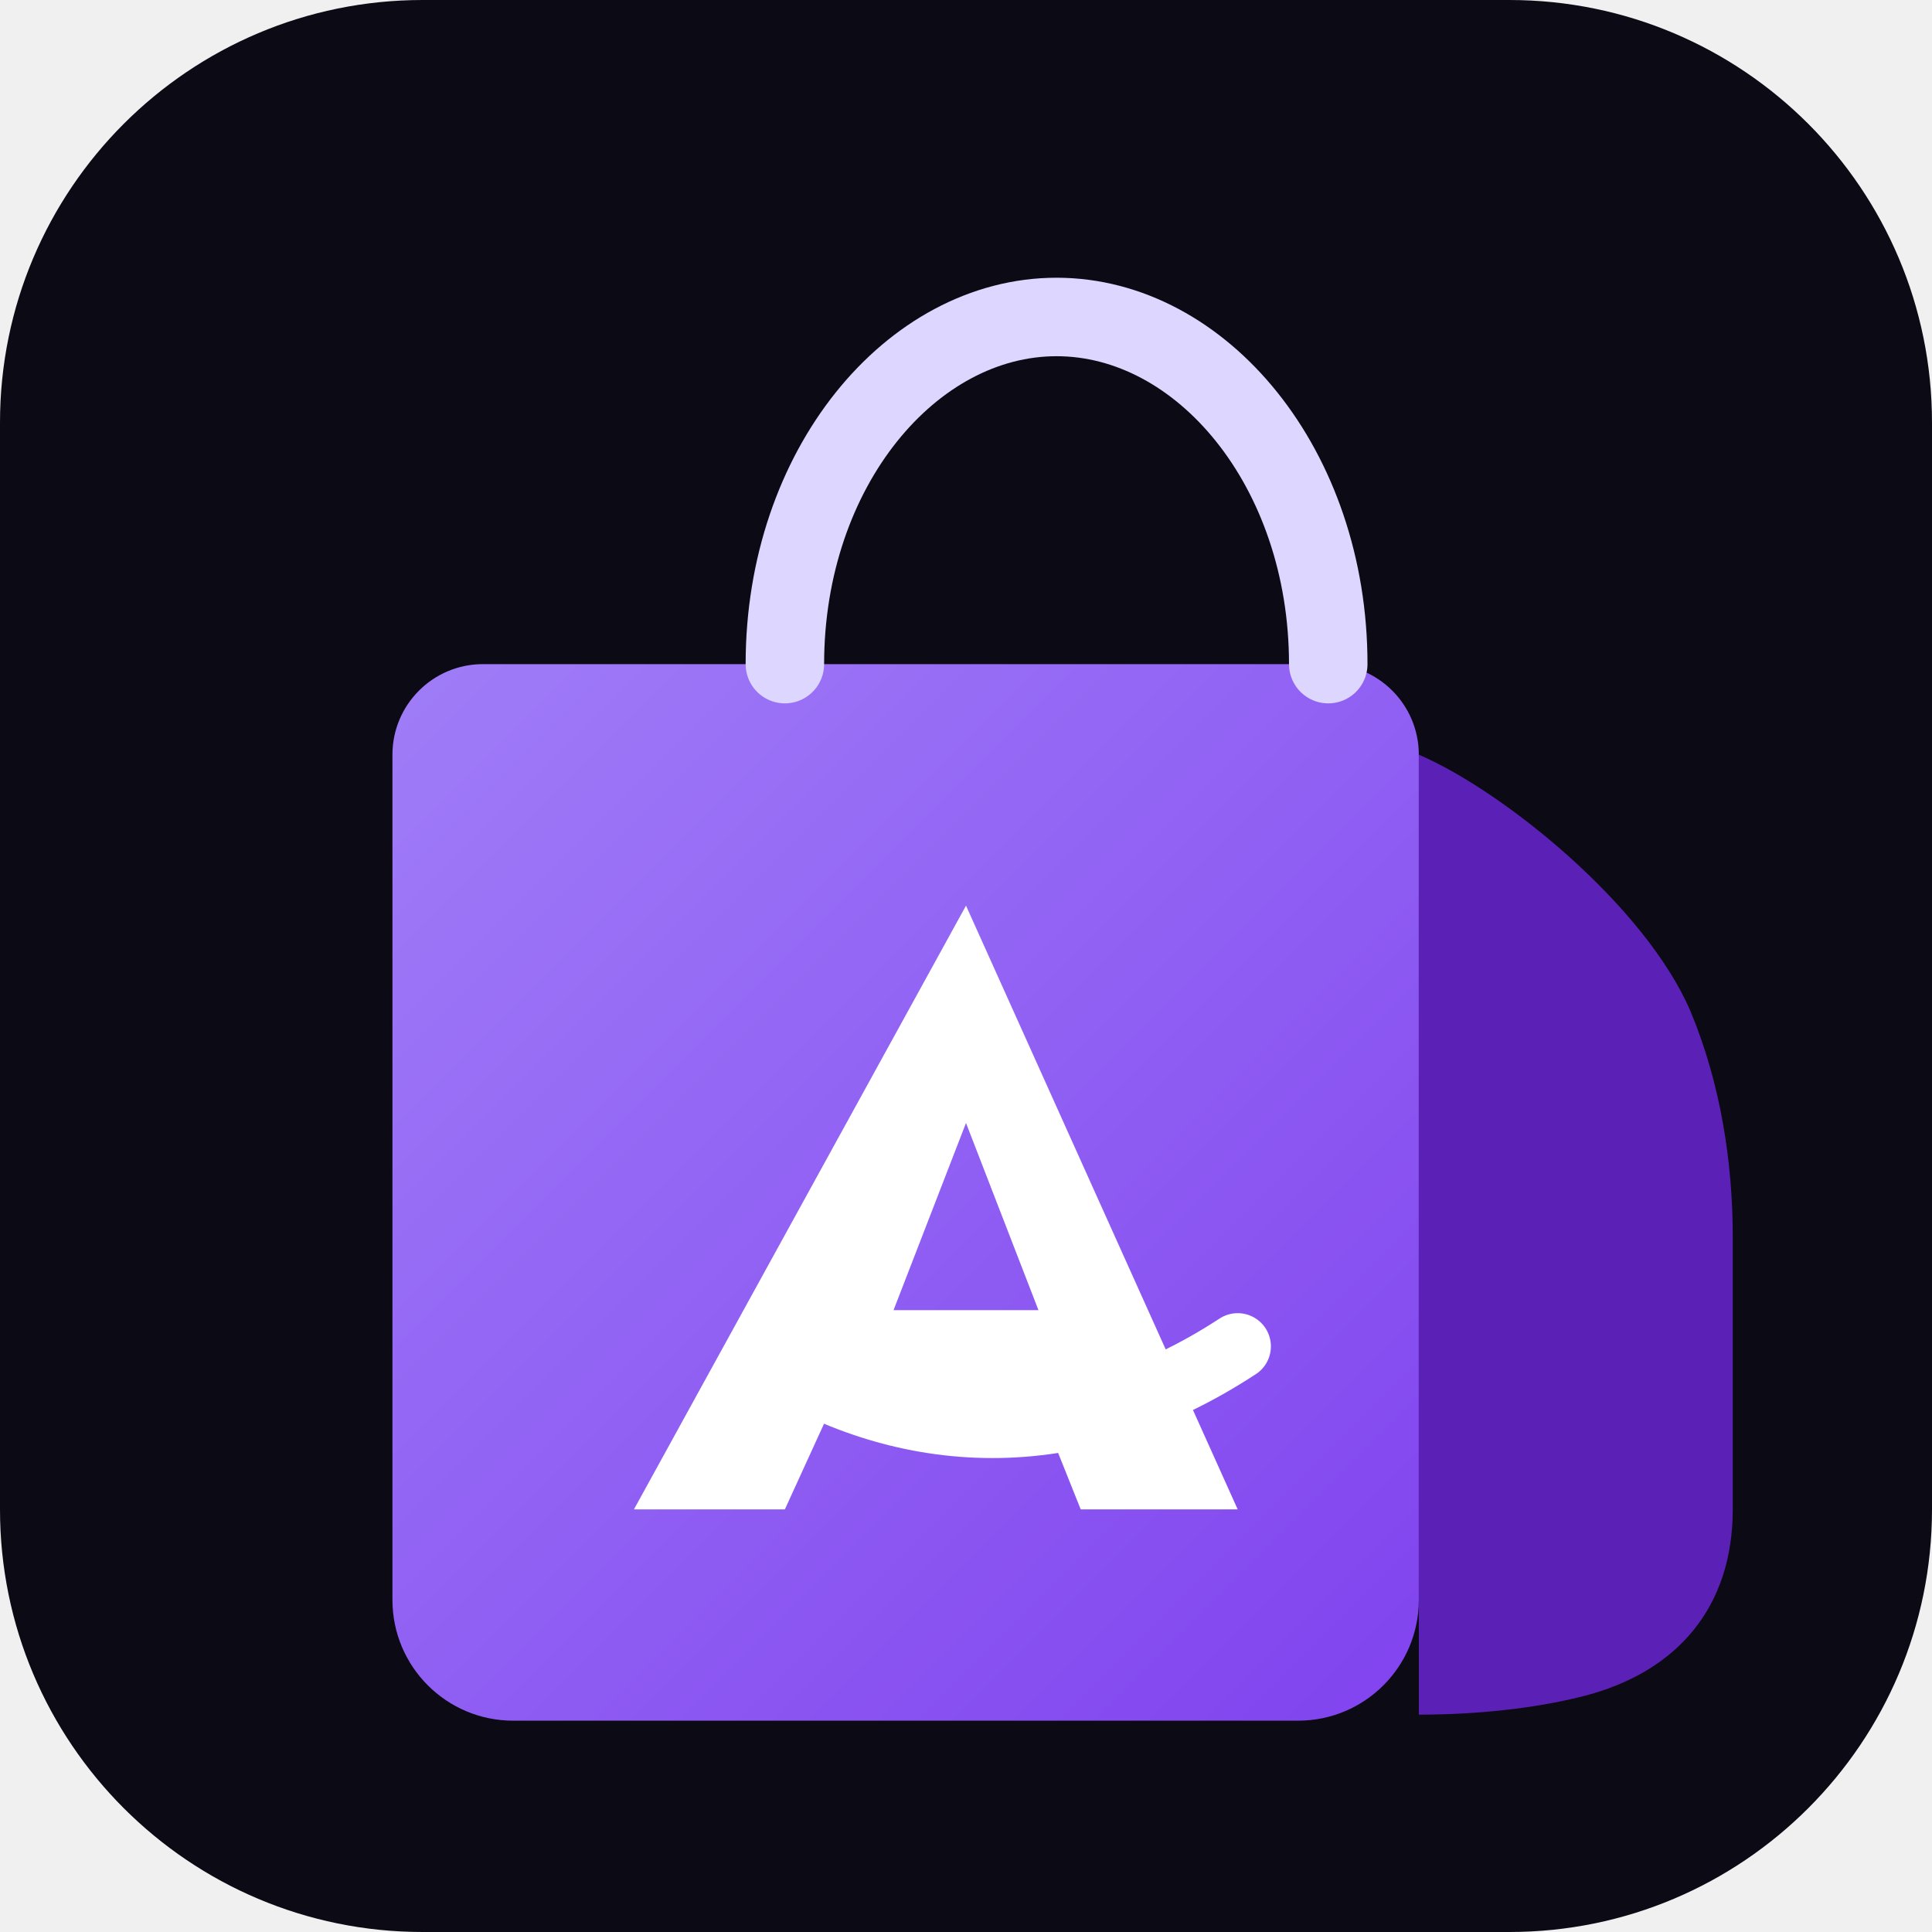
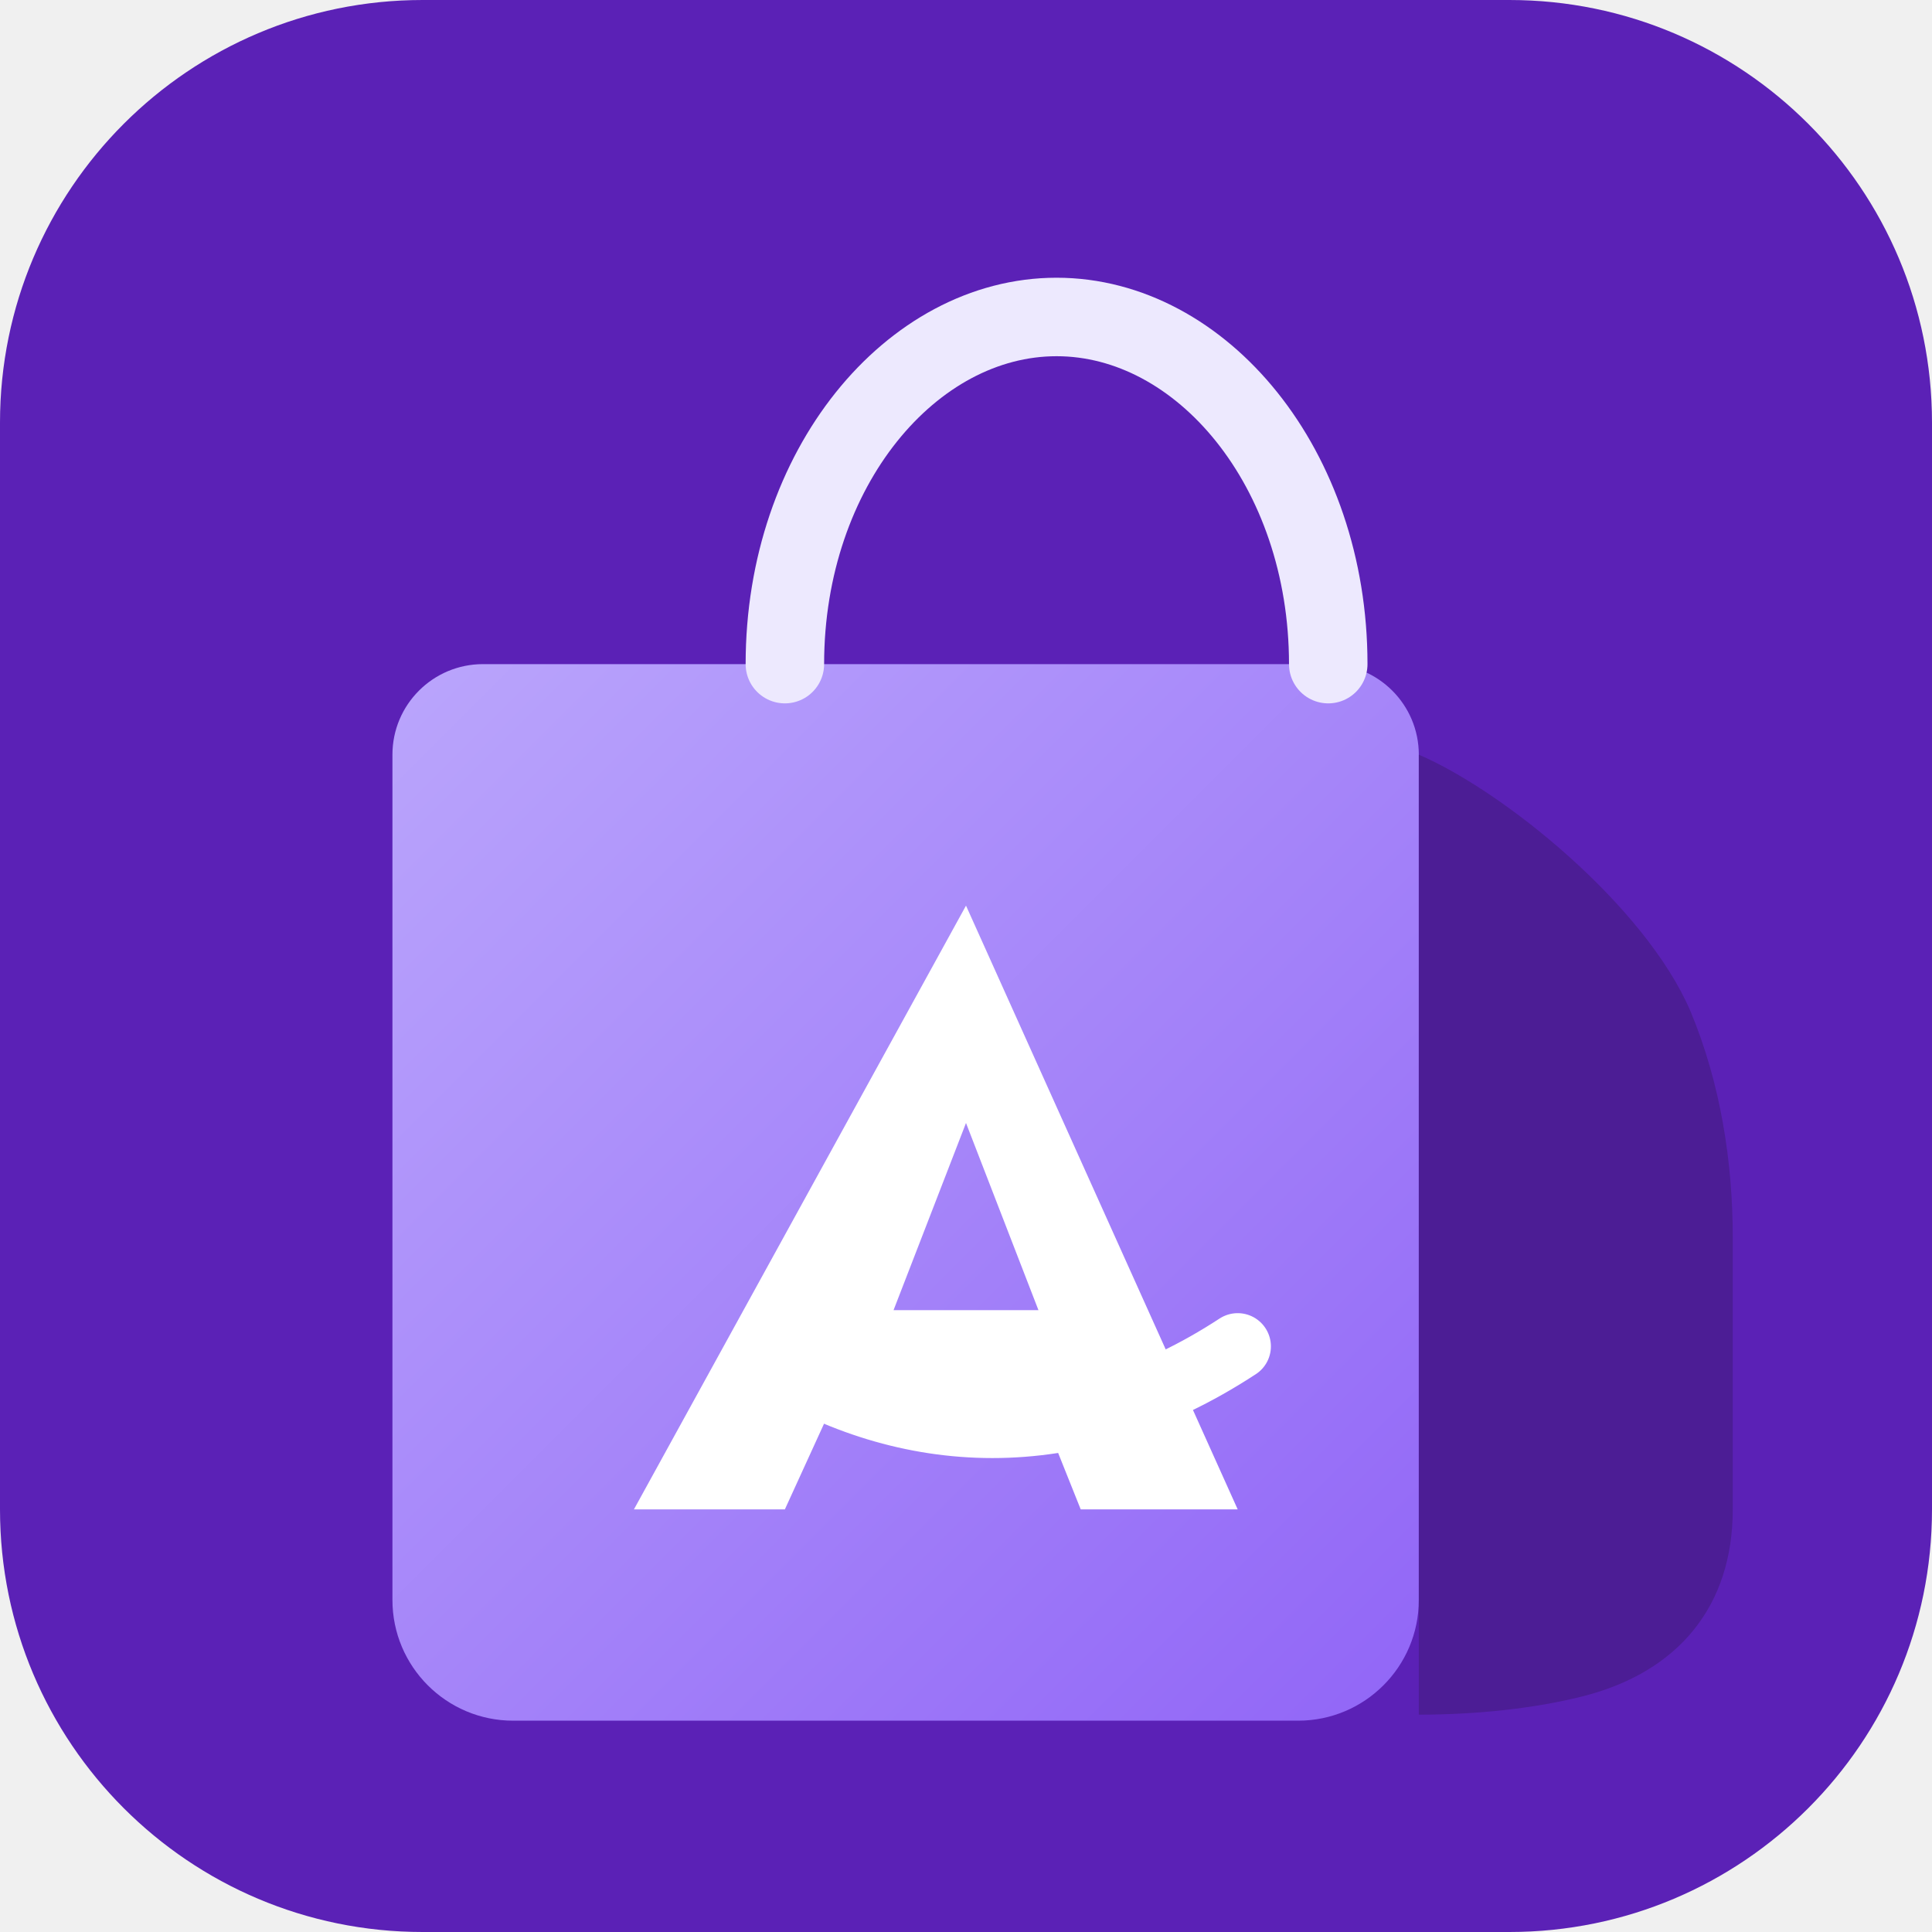
<svg xmlns="http://www.w3.org/2000/svg" viewBox="0 0 64 64" role="img" aria-label="AcctSuite">
  <defs>
    <linearGradient id="g" x1="8" y1="10" x2="56" y2="58" gradientUnits="userSpaceOnUse">
-       <stop stop-color="#A78BFA" />
-       <stop offset="1" stop-color="#7C3AED" />
+       <stop stop-color="#C4B5FD" />
+       <stop offset="1" stop-color="#8B5CF6" />
    </linearGradient>
  </defs>
-   <rect width="64" height="64" rx="14" fill="#0c0a14" />
+   <rect width="64" height="64" rx="14" fill="#5B21B6" />
  <path fill="url(#g)" d="M16 22h28a3 3 0 0 1 3 3v28a4 4 0 0 1-4 4H17a4 4 0 0 1-4-4V25a3 3 0 0 1 3-3z" />
-   <path fill="#5B21B6" d="M47 25c2.8 1.2 7.5 5 9 8.5 1 2.4 1.4 5 1.4 7.5V50c0 3.2-1.8 5.4-5 6.2-1.6.4-3.5.6-5.4.6V25z" />
-   <path fill="none" stroke="#DDD6FE" stroke-width="2.6" stroke-linecap="round" d="M26 22c0-6.5 4.2-11.5 9-11.5S44 15.5 44 22" />
+   <path fill="#4C1D95" d="M47 25c2.8 1.2 7.5 5 9 8.5 1 2.4 1.4 5 1.4 7.5V50c0 3.2-1.8 5.4-5 6.2-1.6.4-3.5.6-5.4.6V25z" />
+   <path fill="none" stroke="#EDE9FE" stroke-width="2.6" stroke-linecap="round" d="M26 22c0-6.5 4.2-11.5 9-11.5S44 15.5 44 22" />
  <path fill="#fff" d="M32 30l9 20h-5.2l-1.4-3.5h-6.8L26 50h-5l11-20zm0 7.2l-2.4 6.2h4.8L32 37.2z" />
  <path fill="none" stroke="#fff" stroke-width="2.2" stroke-linecap="round" d="M25.5 45c4.5 2.8 10 3.2 15.5-.4" />
</svg>
